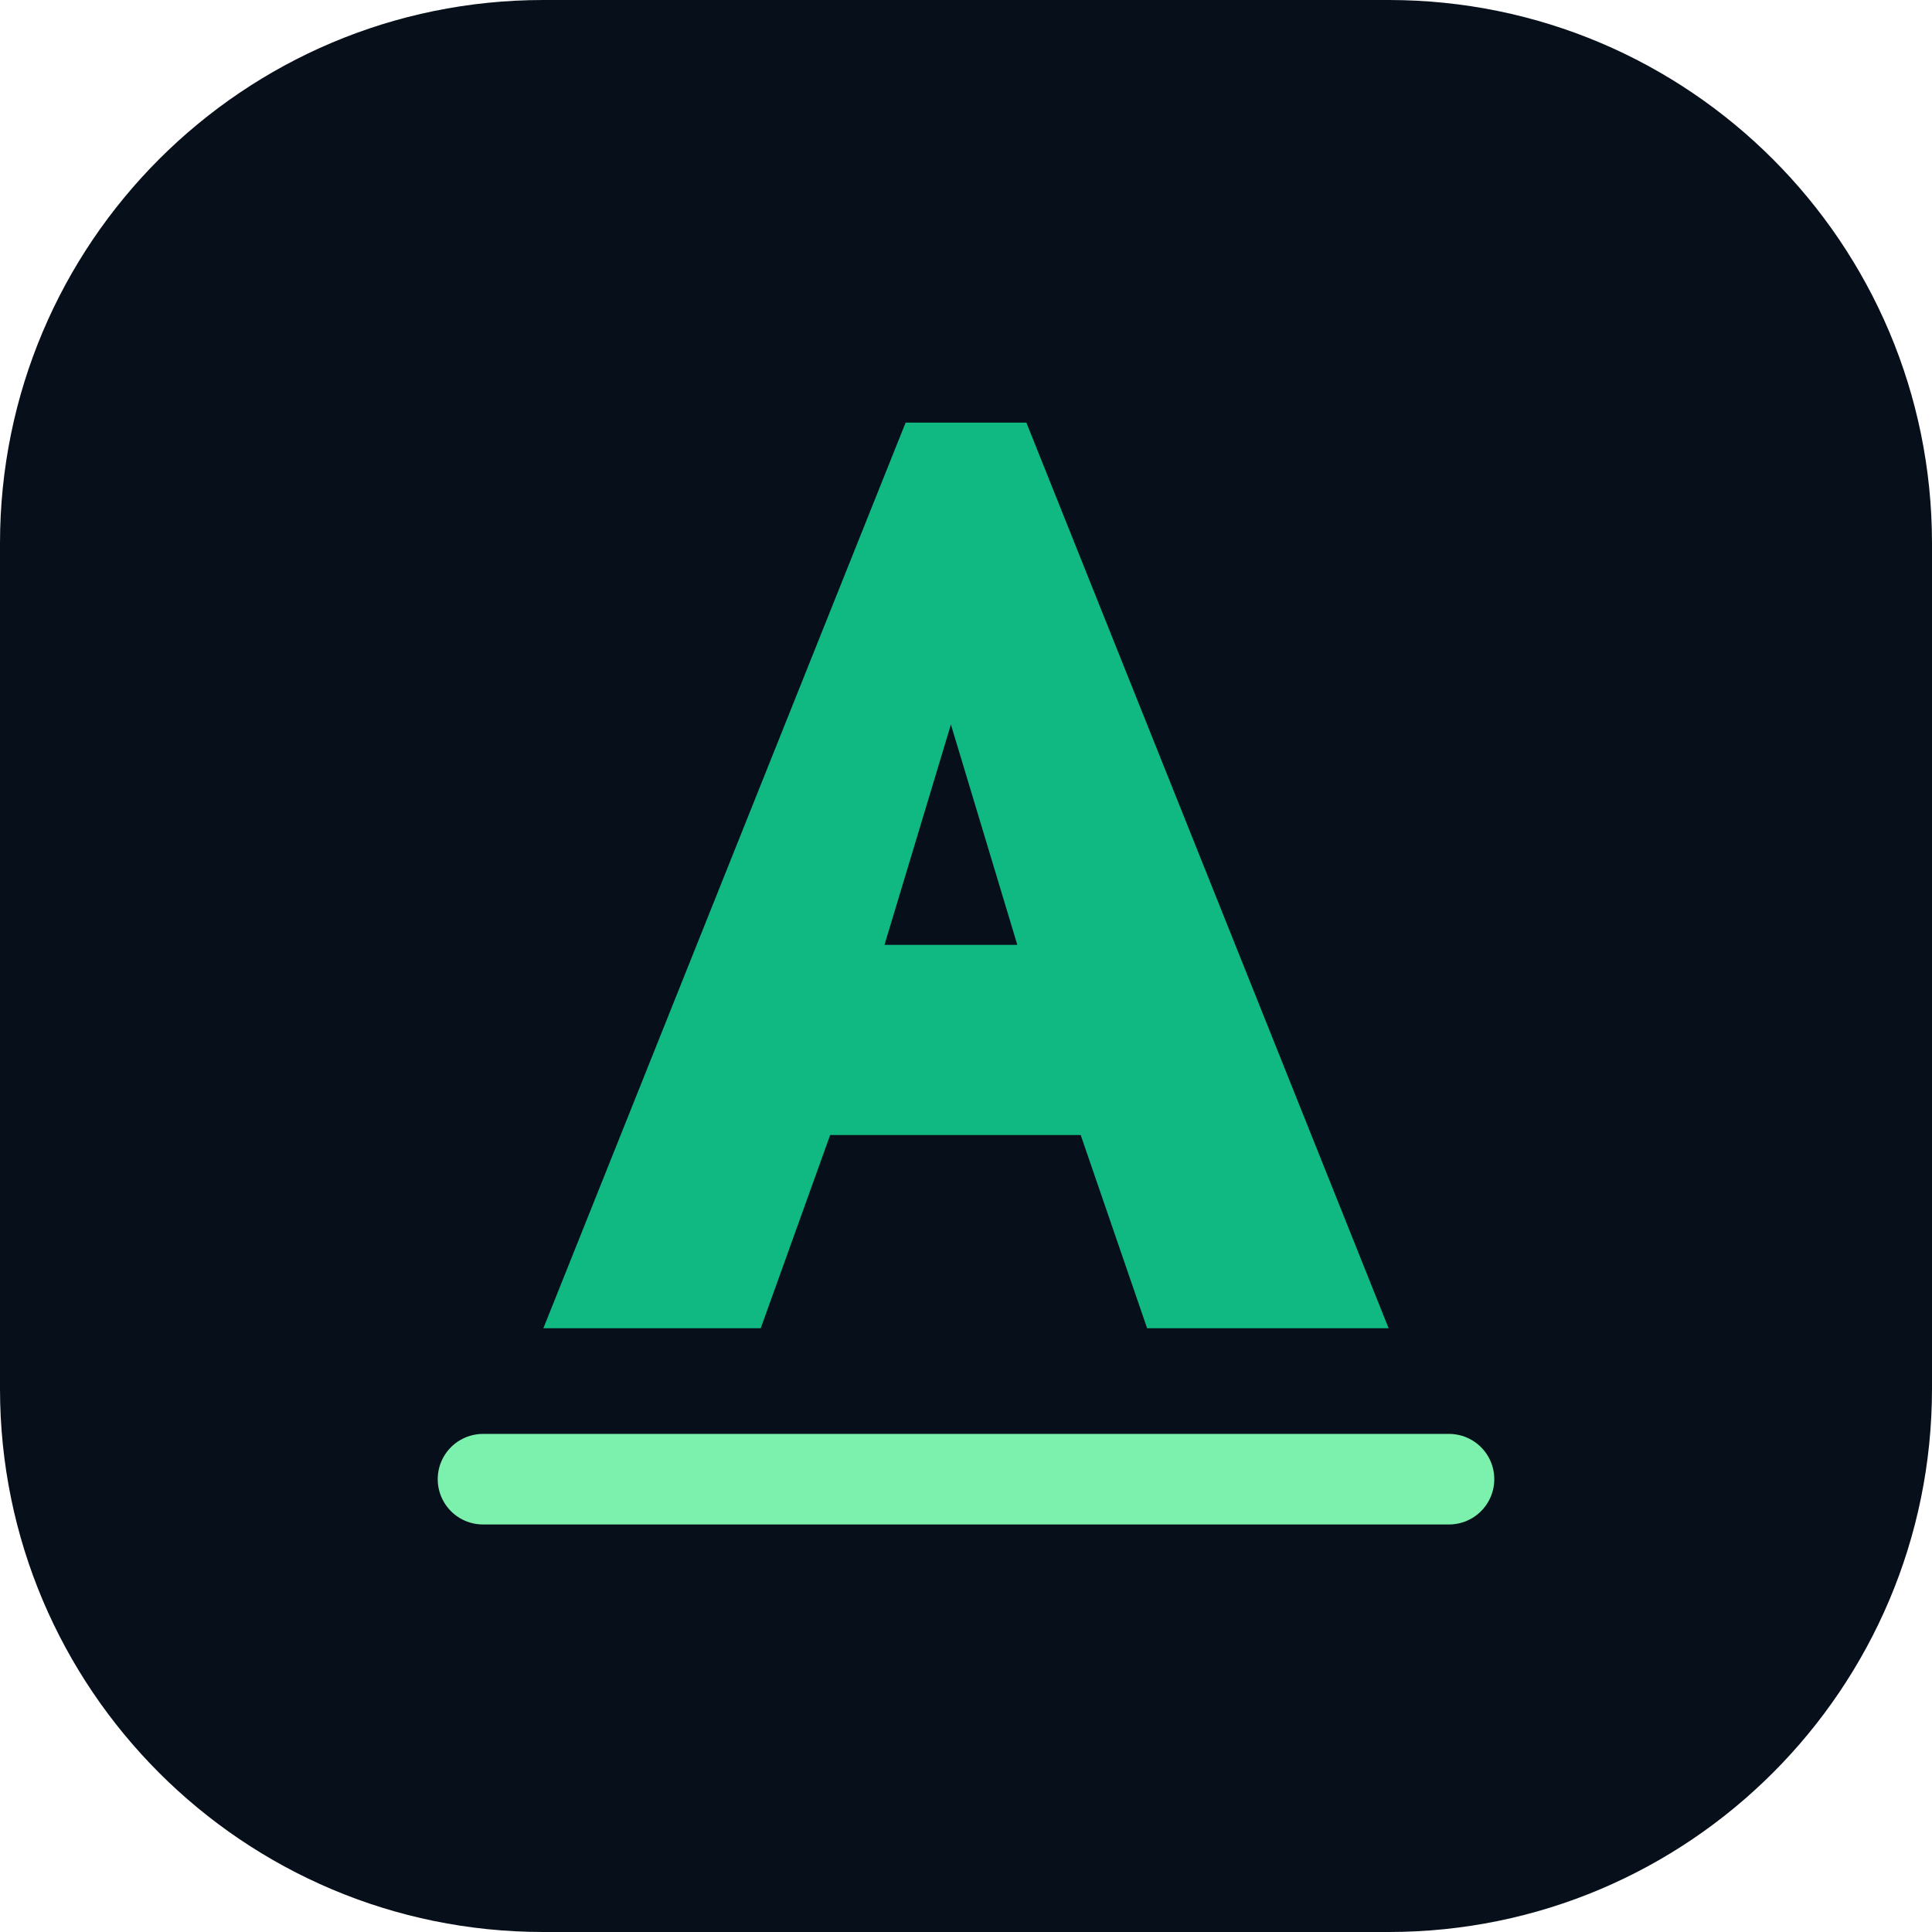
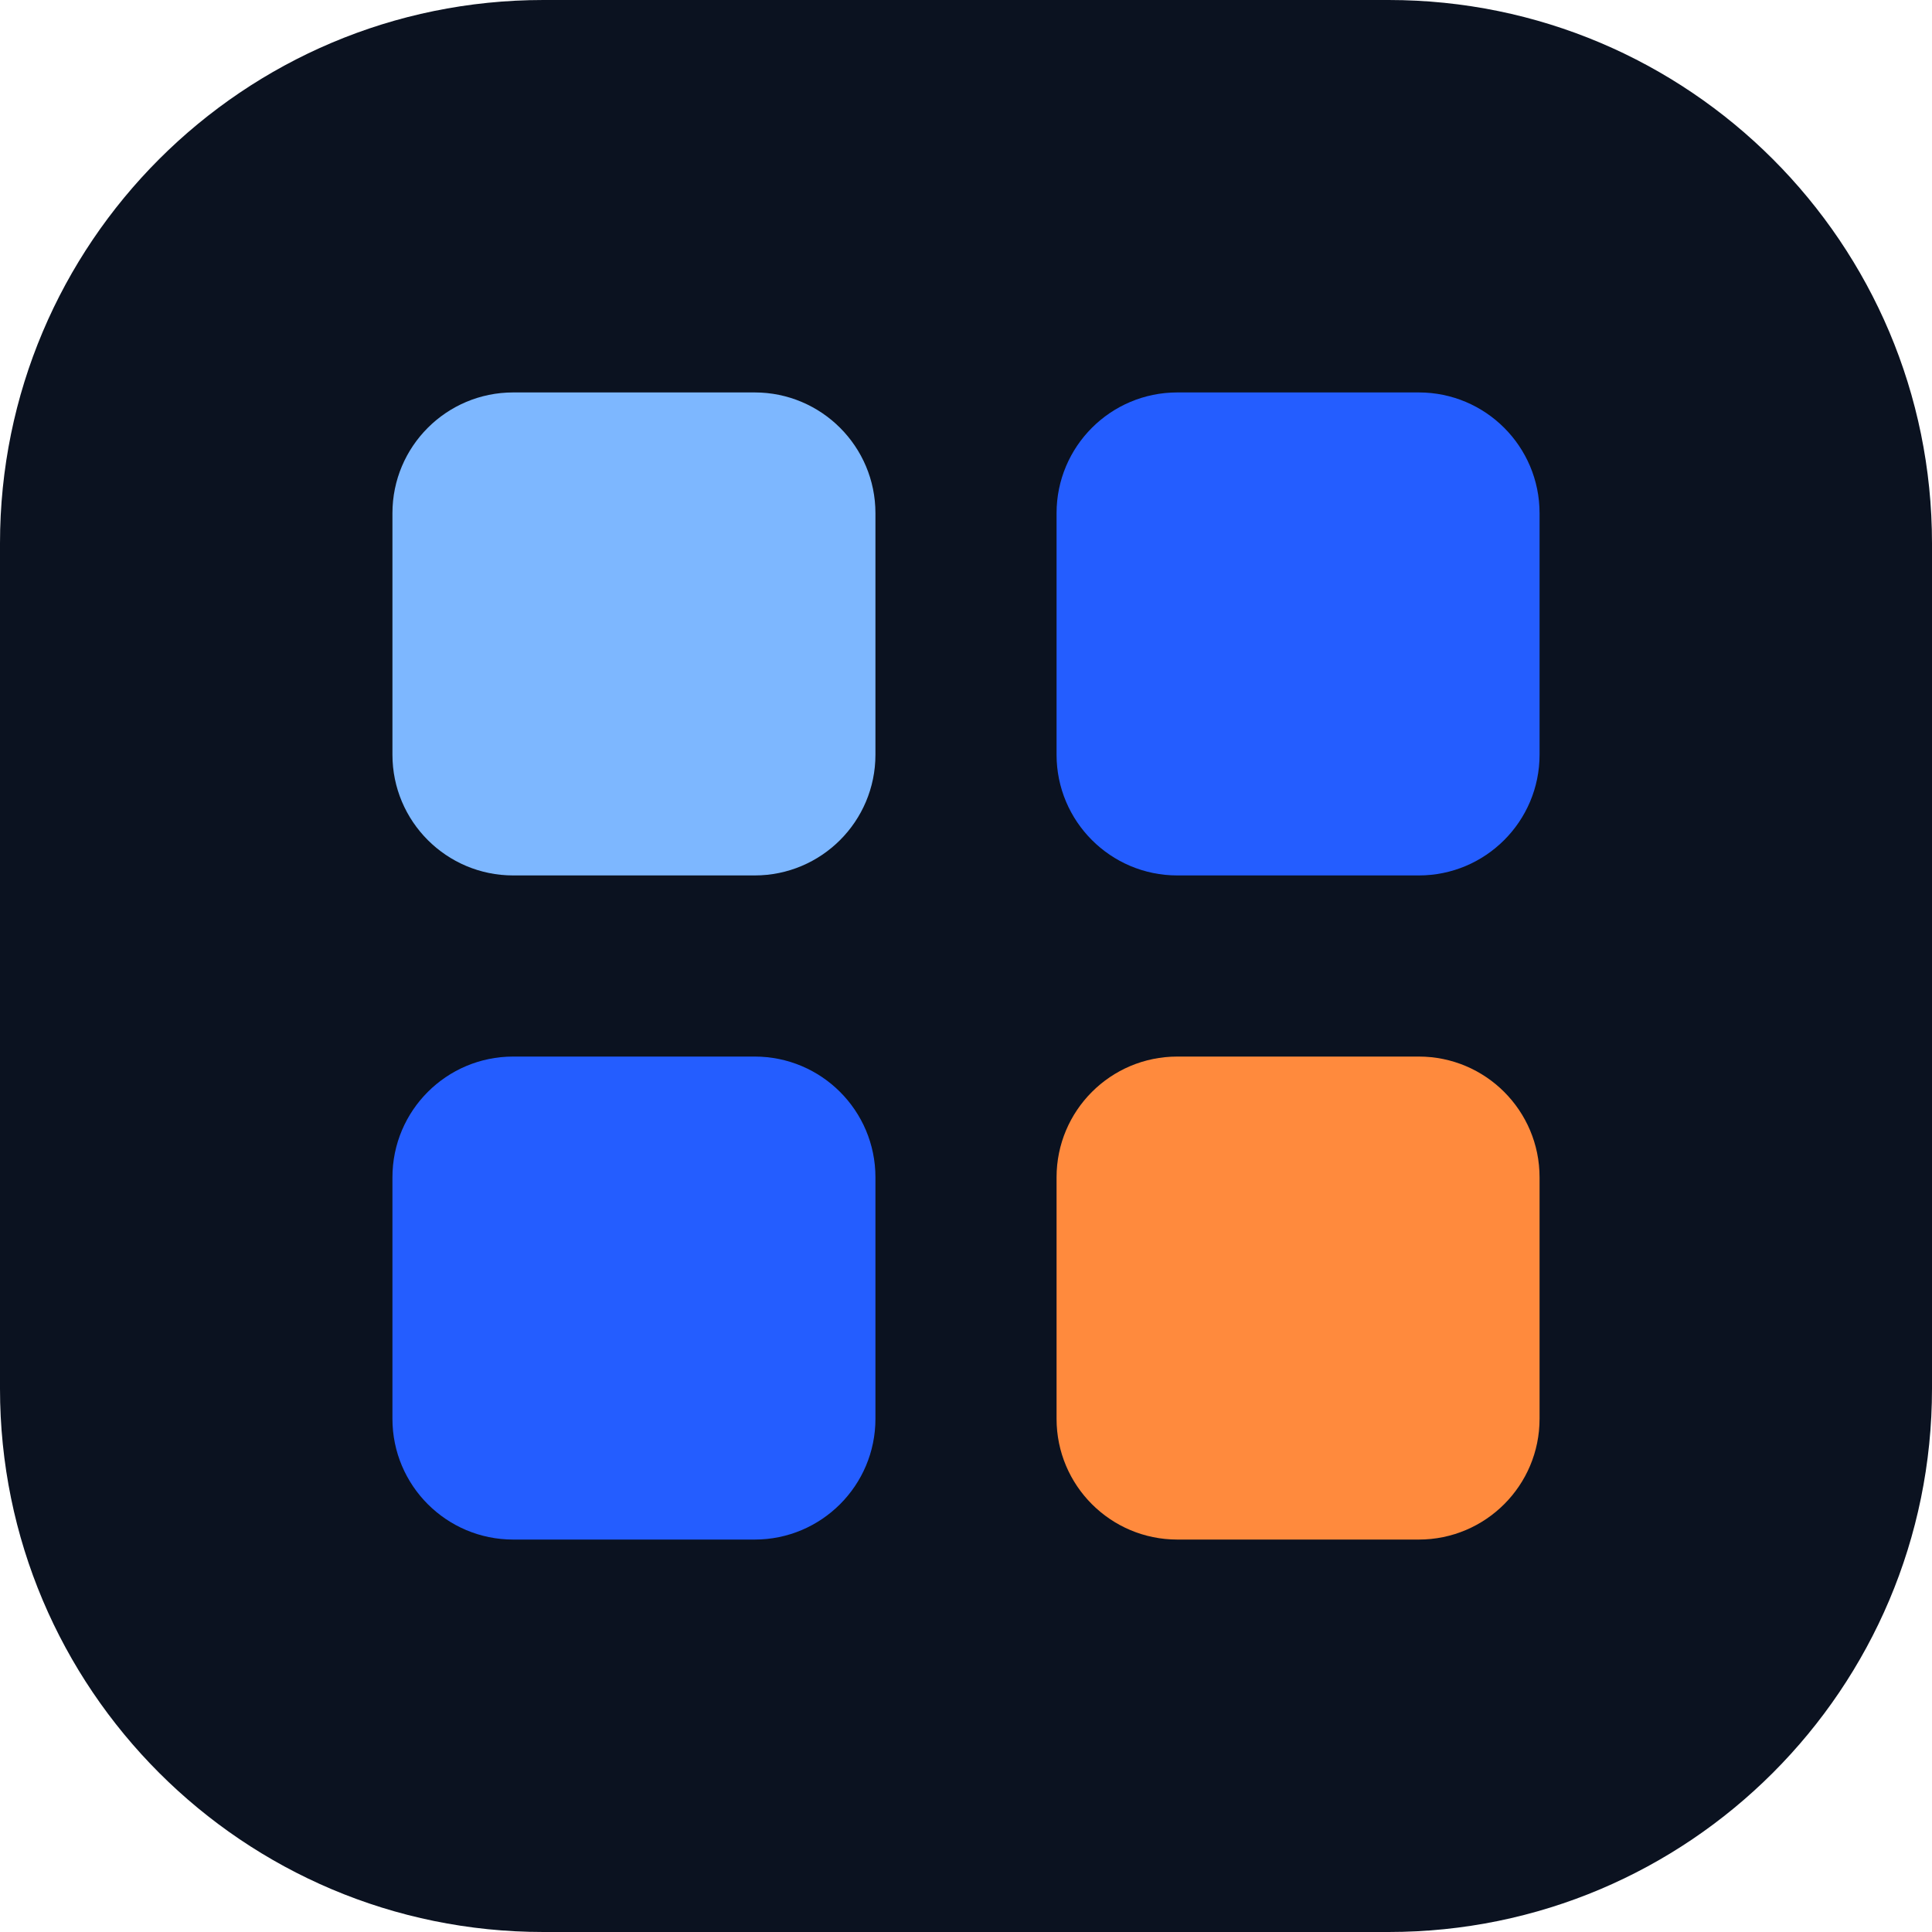
<svg xmlns="http://www.w3.org/2000/svg" viewBox="0 0 64 64">
-   <rect width="64" height="64" rx="18" fill="#07101a" />
-   <path d="M18 44L30 14h4l12 30h-8l-2.2-6.4H27.5L25.2 44h-7.2z" fill="#10b981" />
-   <path d="M29.3 31.3h4.4L31.5 24l-2.2 7.3z" fill="#07101a" />
-   <path d="M16 49h32" stroke="#7cf0ad" stroke-width="3" stroke-linecap="round" />
+   <rect width="64" height="64" rx="18" fill="#0b1220" />
+   <rect x="13" y="13" width="16" height="16" rx="4" fill="#7db7ff" />
+   <rect x="35" y="13" width="16" height="16" rx="4" fill="#245dff" />
+   <rect x="13" y="35" width="16" height="16" rx="4" fill="#245dff" />
+   <rect x="35" y="35" width="16" height="16" rx="4" fill="#ff8a3d" />
</svg>
